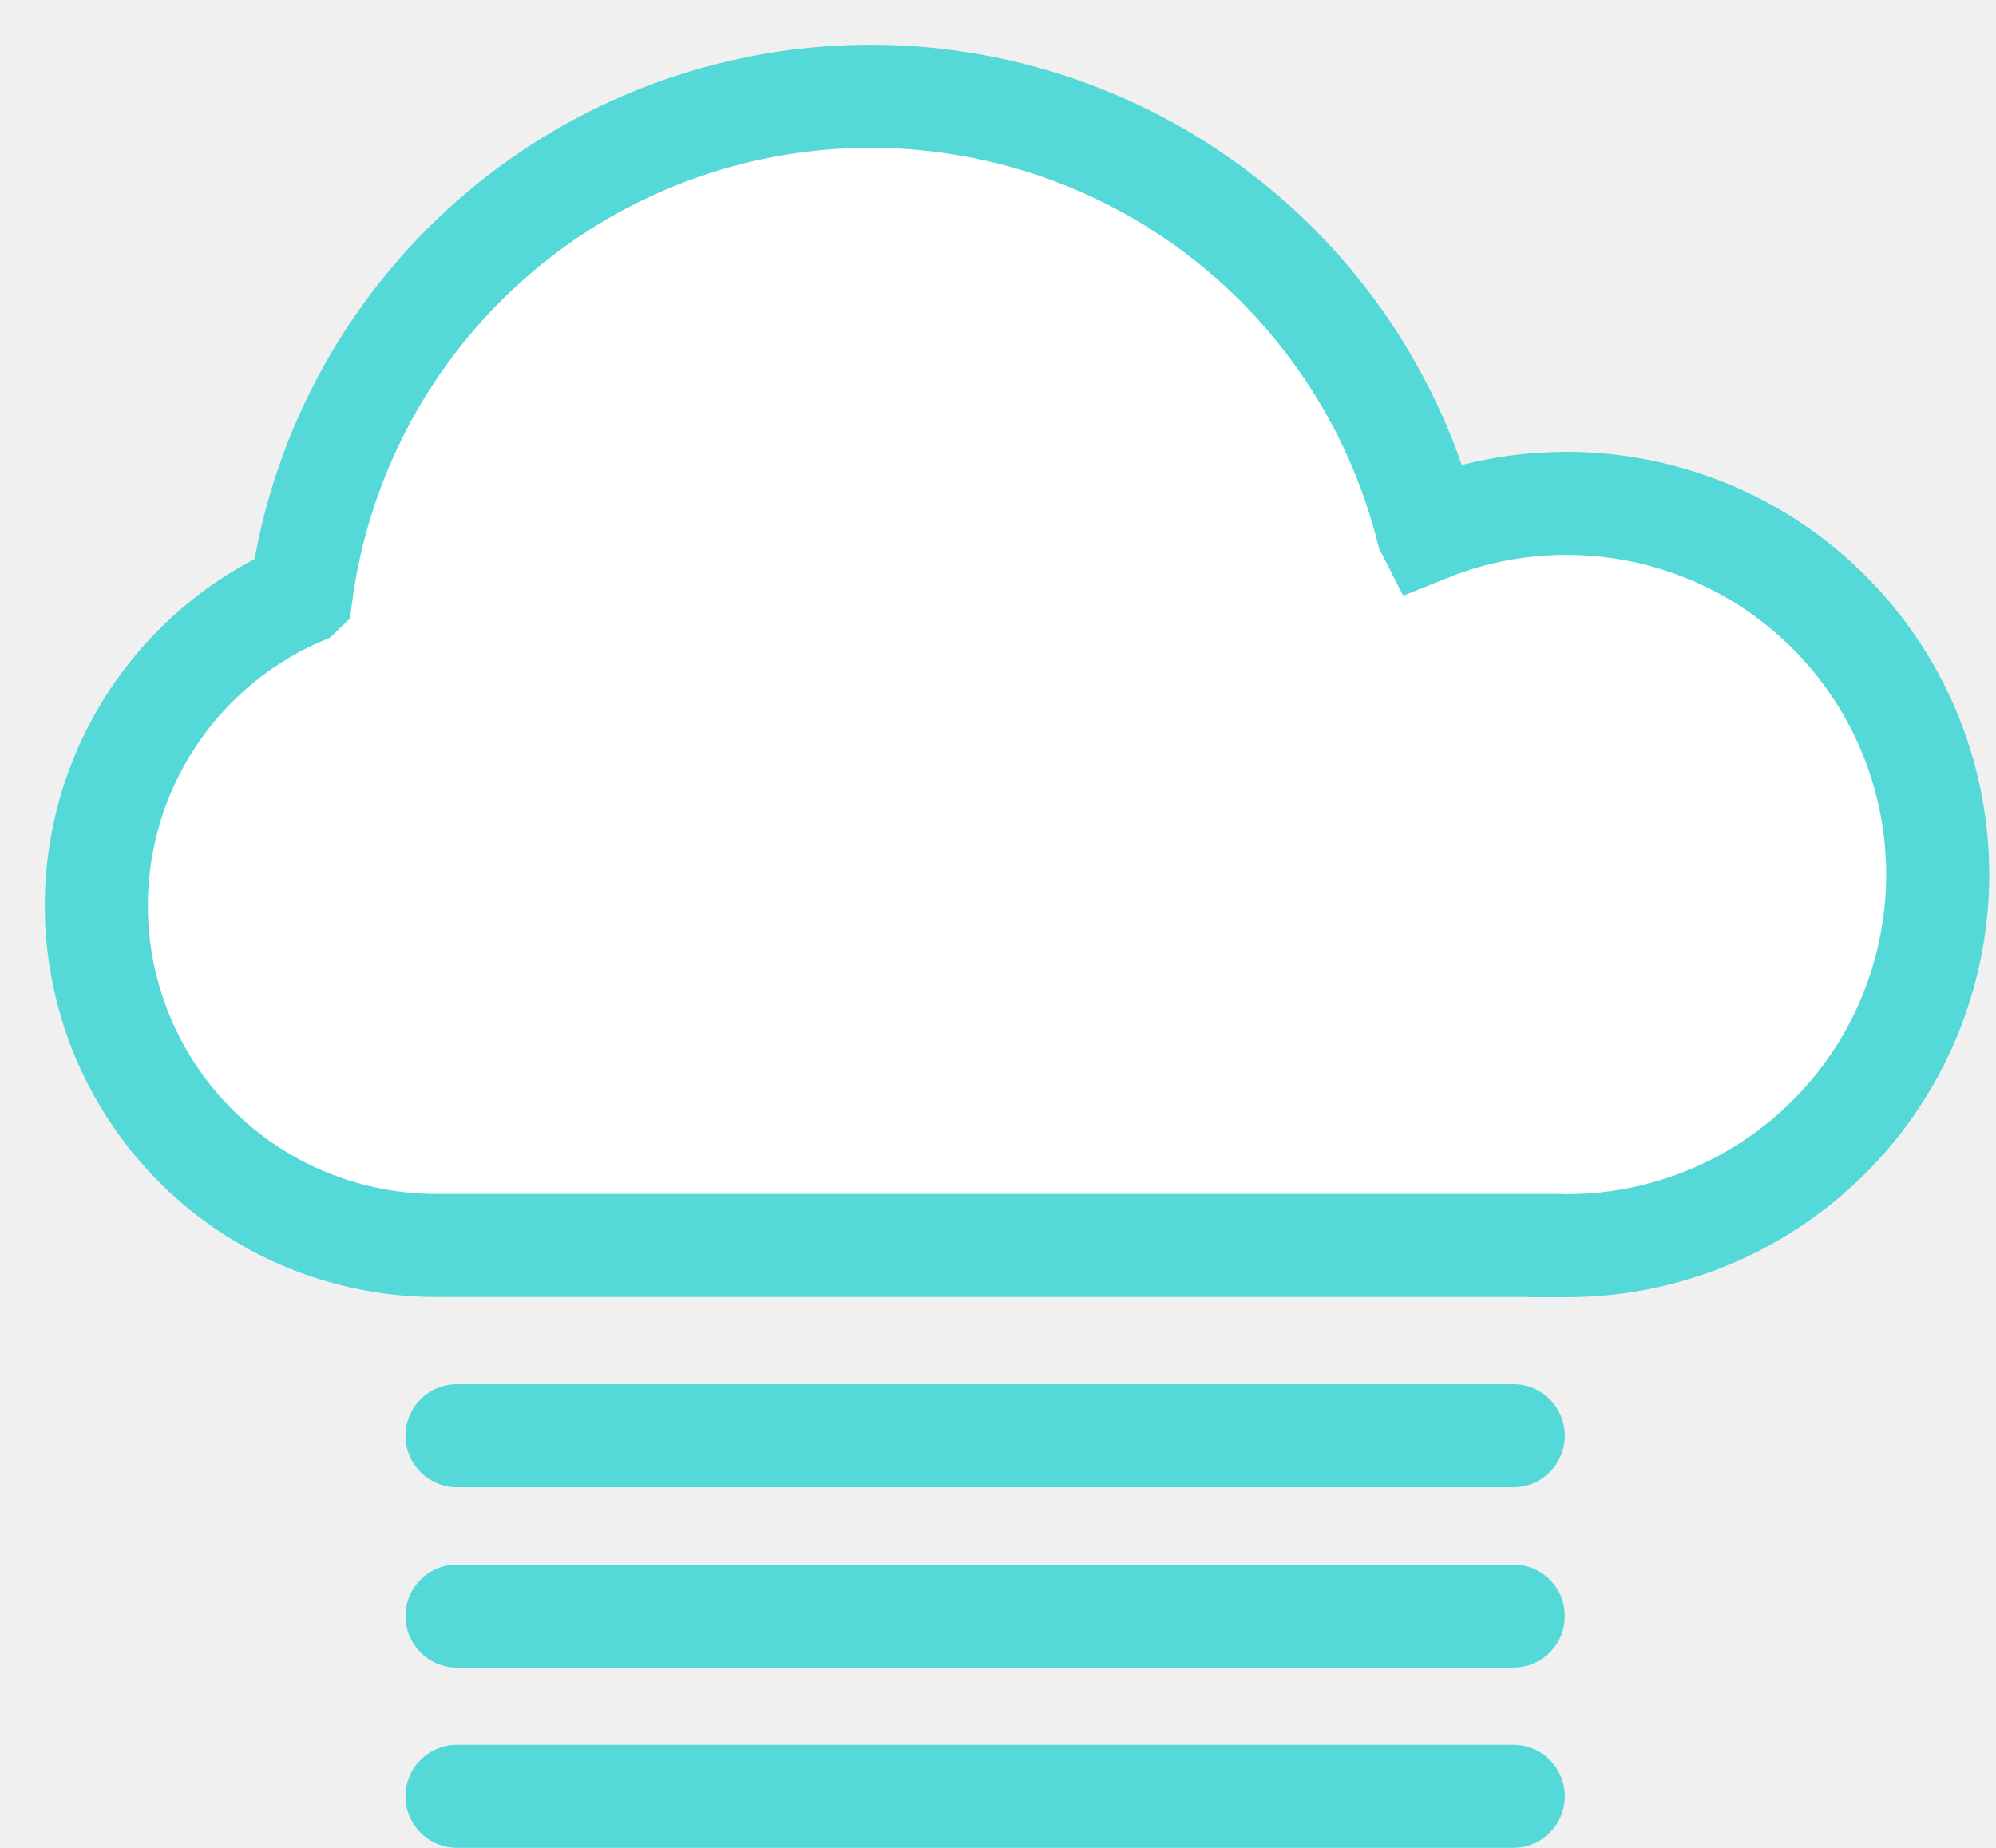
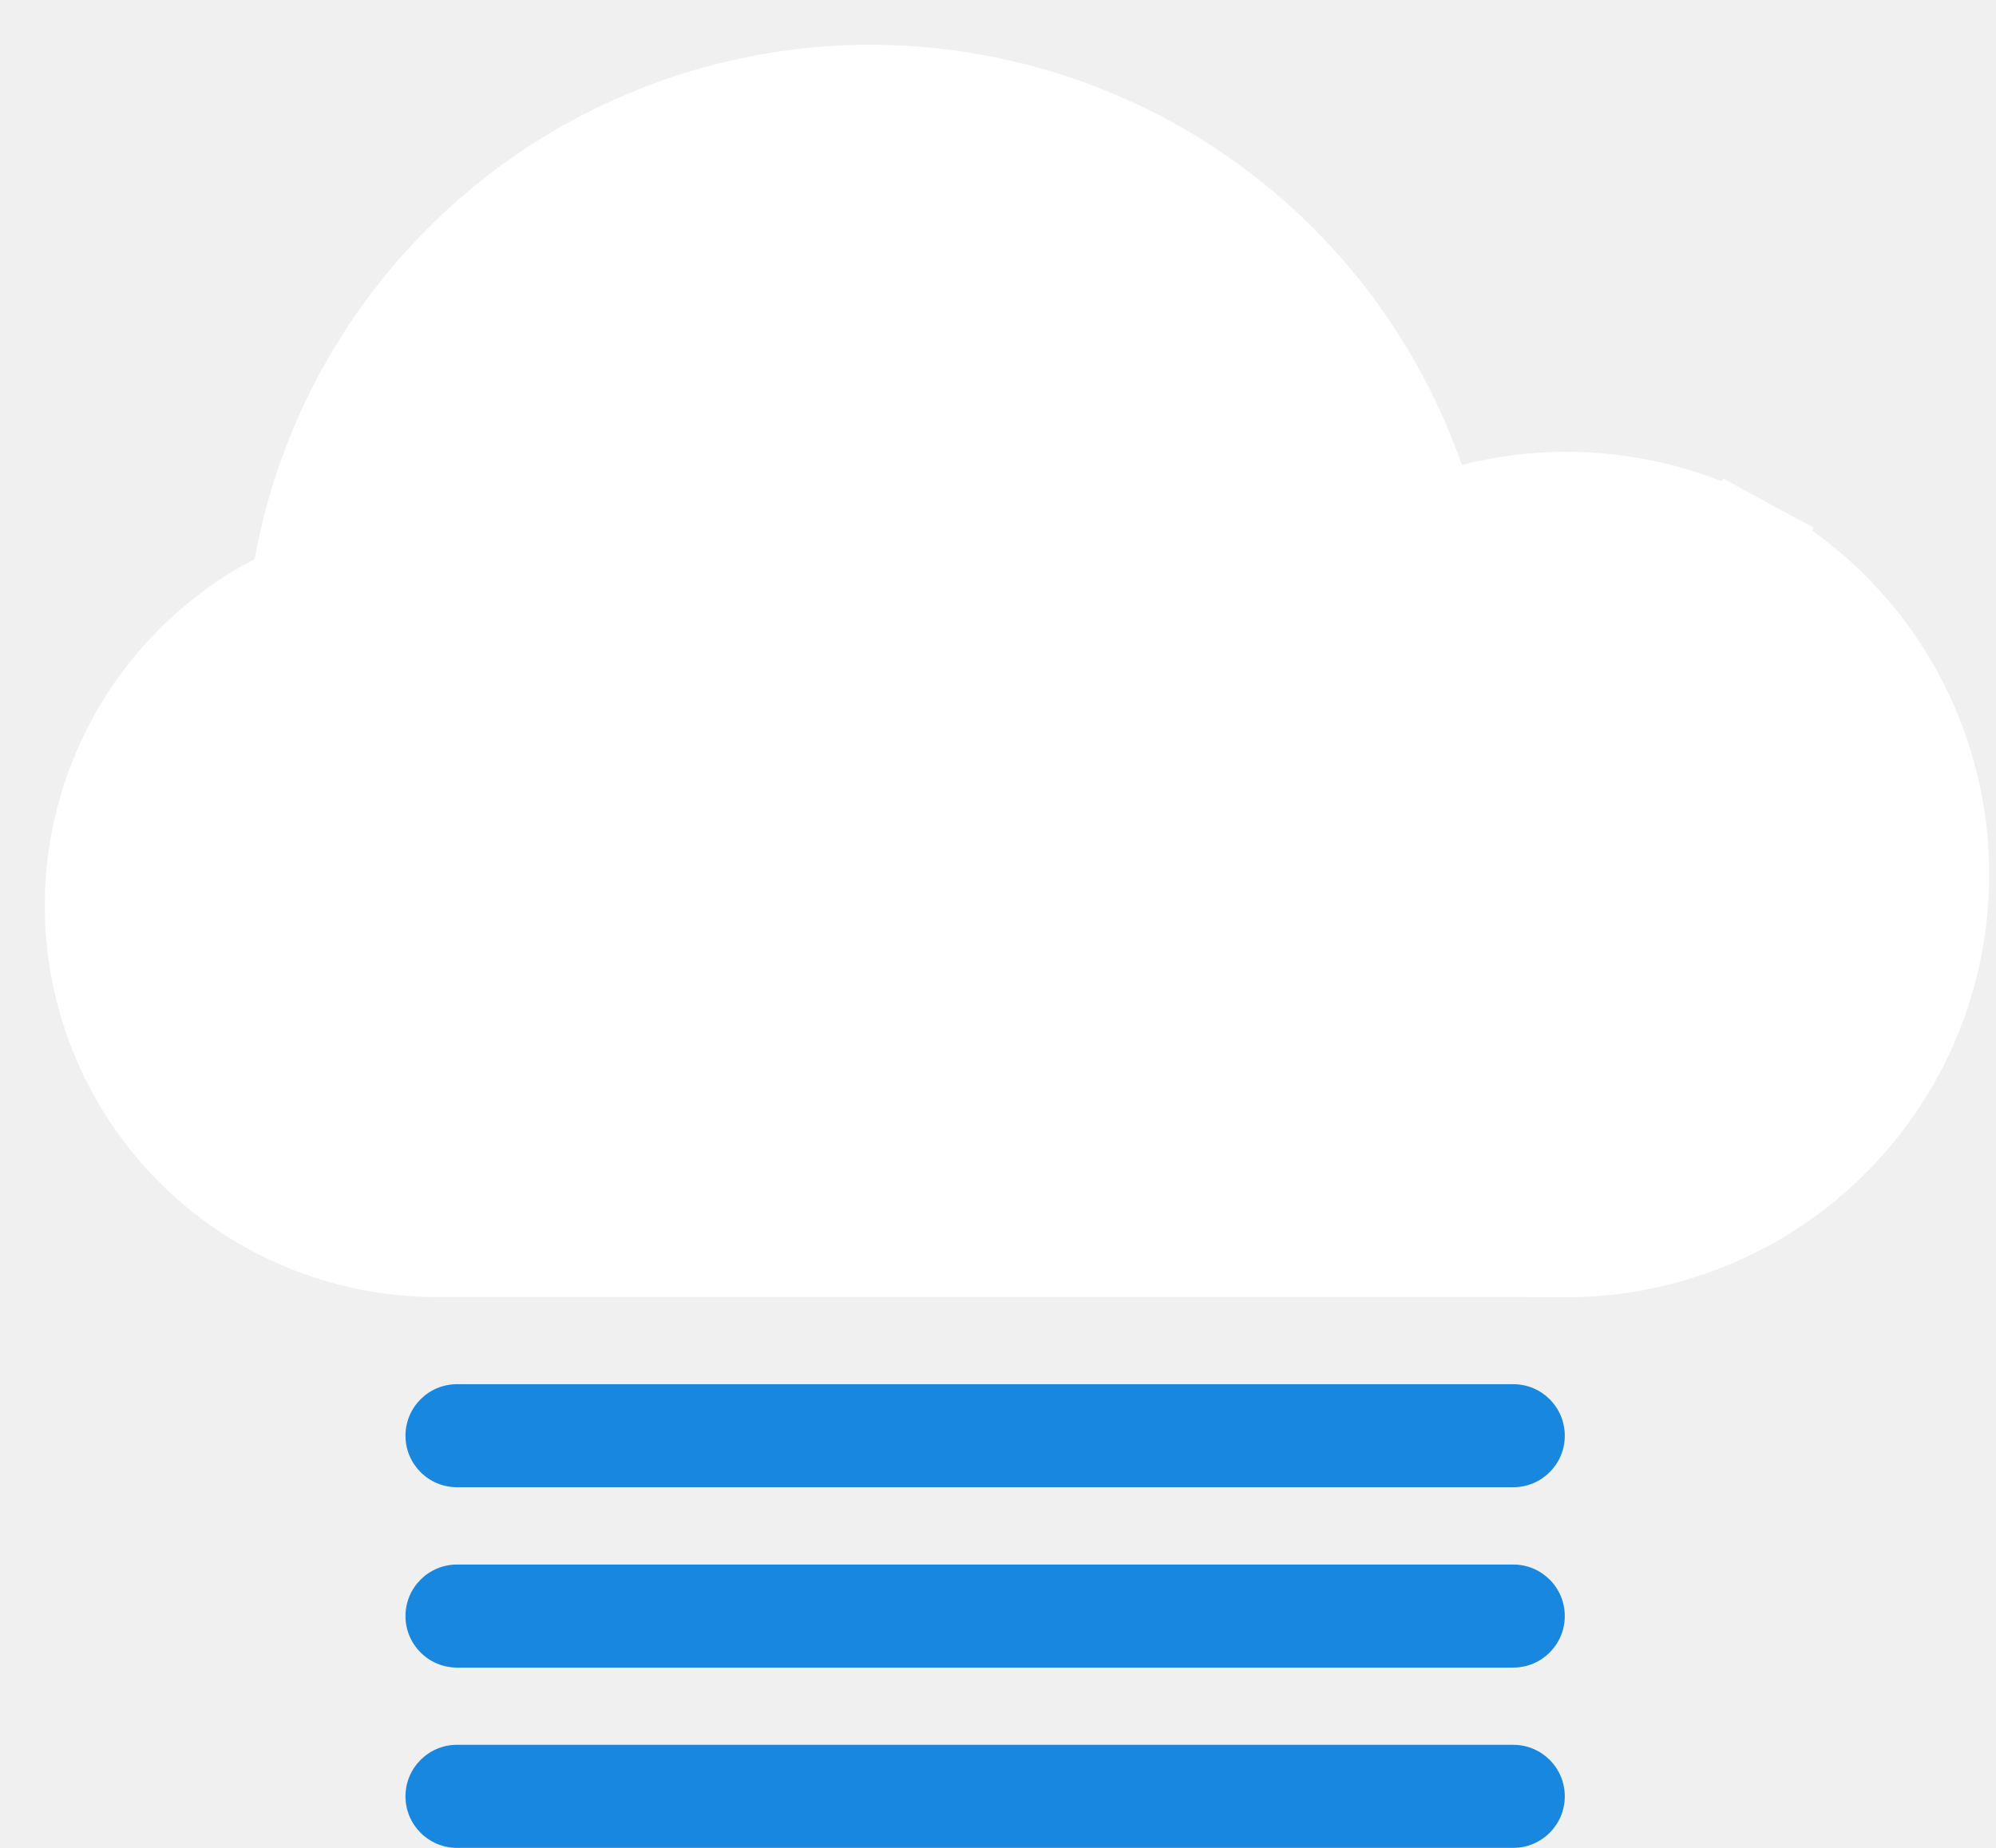
<svg xmlns="http://www.w3.org/2000/svg" width="27" height="25" viewBox="0 0 27 25" fill="none">
-   <path d="M5.894 16.85H5.895H20.901L20.905 16.853L21.194 16.853C21.934 16.853 22.665 16.688 23.335 16.372C24.004 16.056 24.595 15.595 25.066 15.024C25.537 14.453 25.875 13.784 26.057 13.067C26.239 12.349 26.261 11.6 26.119 10.873C25.978 10.146 25.678 9.46 25.24 8.863C24.802 8.266 24.238 7.773 23.588 7.419C22.937 7.066 22.217 6.861 21.477 6.818C20.738 6.776 19.999 6.897 19.312 7.174L19.312 7.174L19.311 7.172C18.869 5.422 17.832 3.88 16.377 2.811C14.922 1.742 13.14 1.214 11.338 1.315C9.535 1.417 7.824 2.144 6.499 3.37C5.174 4.596 4.317 6.245 4.075 8.034L4.075 8.034L4.074 8.035C3.104 8.454 2.309 9.195 1.821 10.133C1.334 11.07 1.184 12.148 1.398 13.182C1.612 14.217 2.175 15.147 2.994 15.815C3.813 16.483 4.837 16.848 5.894 16.85Z" fill="white" stroke="#54D8D8" stroke-width="1.394" />
-   <rect x="5.485" y="18.727" width="15.682" height="1.394" rx="0.697" fill="#54D8D8" />
-   <rect x="5.485" y="21.167" width="15.682" height="1.394" rx="0.697" fill="#54D8D8" />
-   <rect x="5.485" y="23.606" width="15.682" height="1.394" rx="0.697" fill="#54D8D8" />
+   <path d="M5.894 16.85H5.895H20.901L20.905 16.853L21.194 16.853C21.934 16.853 22.665 16.688 23.335 16.372C24.004 16.056 24.595 15.595 25.066 15.024C25.537 14.453 25.875 13.784 26.057 13.067C26.239 12.349 26.261 11.6 26.119 10.873C25.978 10.146 25.678 9.46 25.24 8.863C24.802 8.266 24.238 7.773 23.588 7.419L23.255 8.032L23.588 7.419C22.937 7.066 22.217 6.861 21.477 6.818C20.738 6.776 19.999 6.897 19.312 7.174L19.312 7.174L19.311 7.172C18.869 5.422 17.832 3.88 16.377 2.811C14.922 1.742 13.14 1.214 11.338 1.315C9.535 1.417 7.824 2.144 6.499 3.37C5.174 4.596 4.317 6.245 4.075 8.034L4.075 8.034L4.074 8.035C3.104 8.454 2.309 9.195 1.821 10.133C1.334 11.07 1.184 12.148 1.398 13.182C1.612 14.217 2.175 15.147 2.994 15.815C3.813 16.483 4.837 16.848 5.894 16.85Z" fill="white" stroke="white" stroke-width="1.394" />
+   <rect x="5.485" y="18.727" width="15.682" height="1.394" rx="0.697" fill="#1787E0" />
+   <rect x="5.485" y="21.167" width="15.682" height="1.394" rx="0.697" fill="#1787E0" />
+   <rect x="5.485" y="23.606" width="15.682" height="1.394" rx="0.697" fill="#1787E0" />
</svg>
